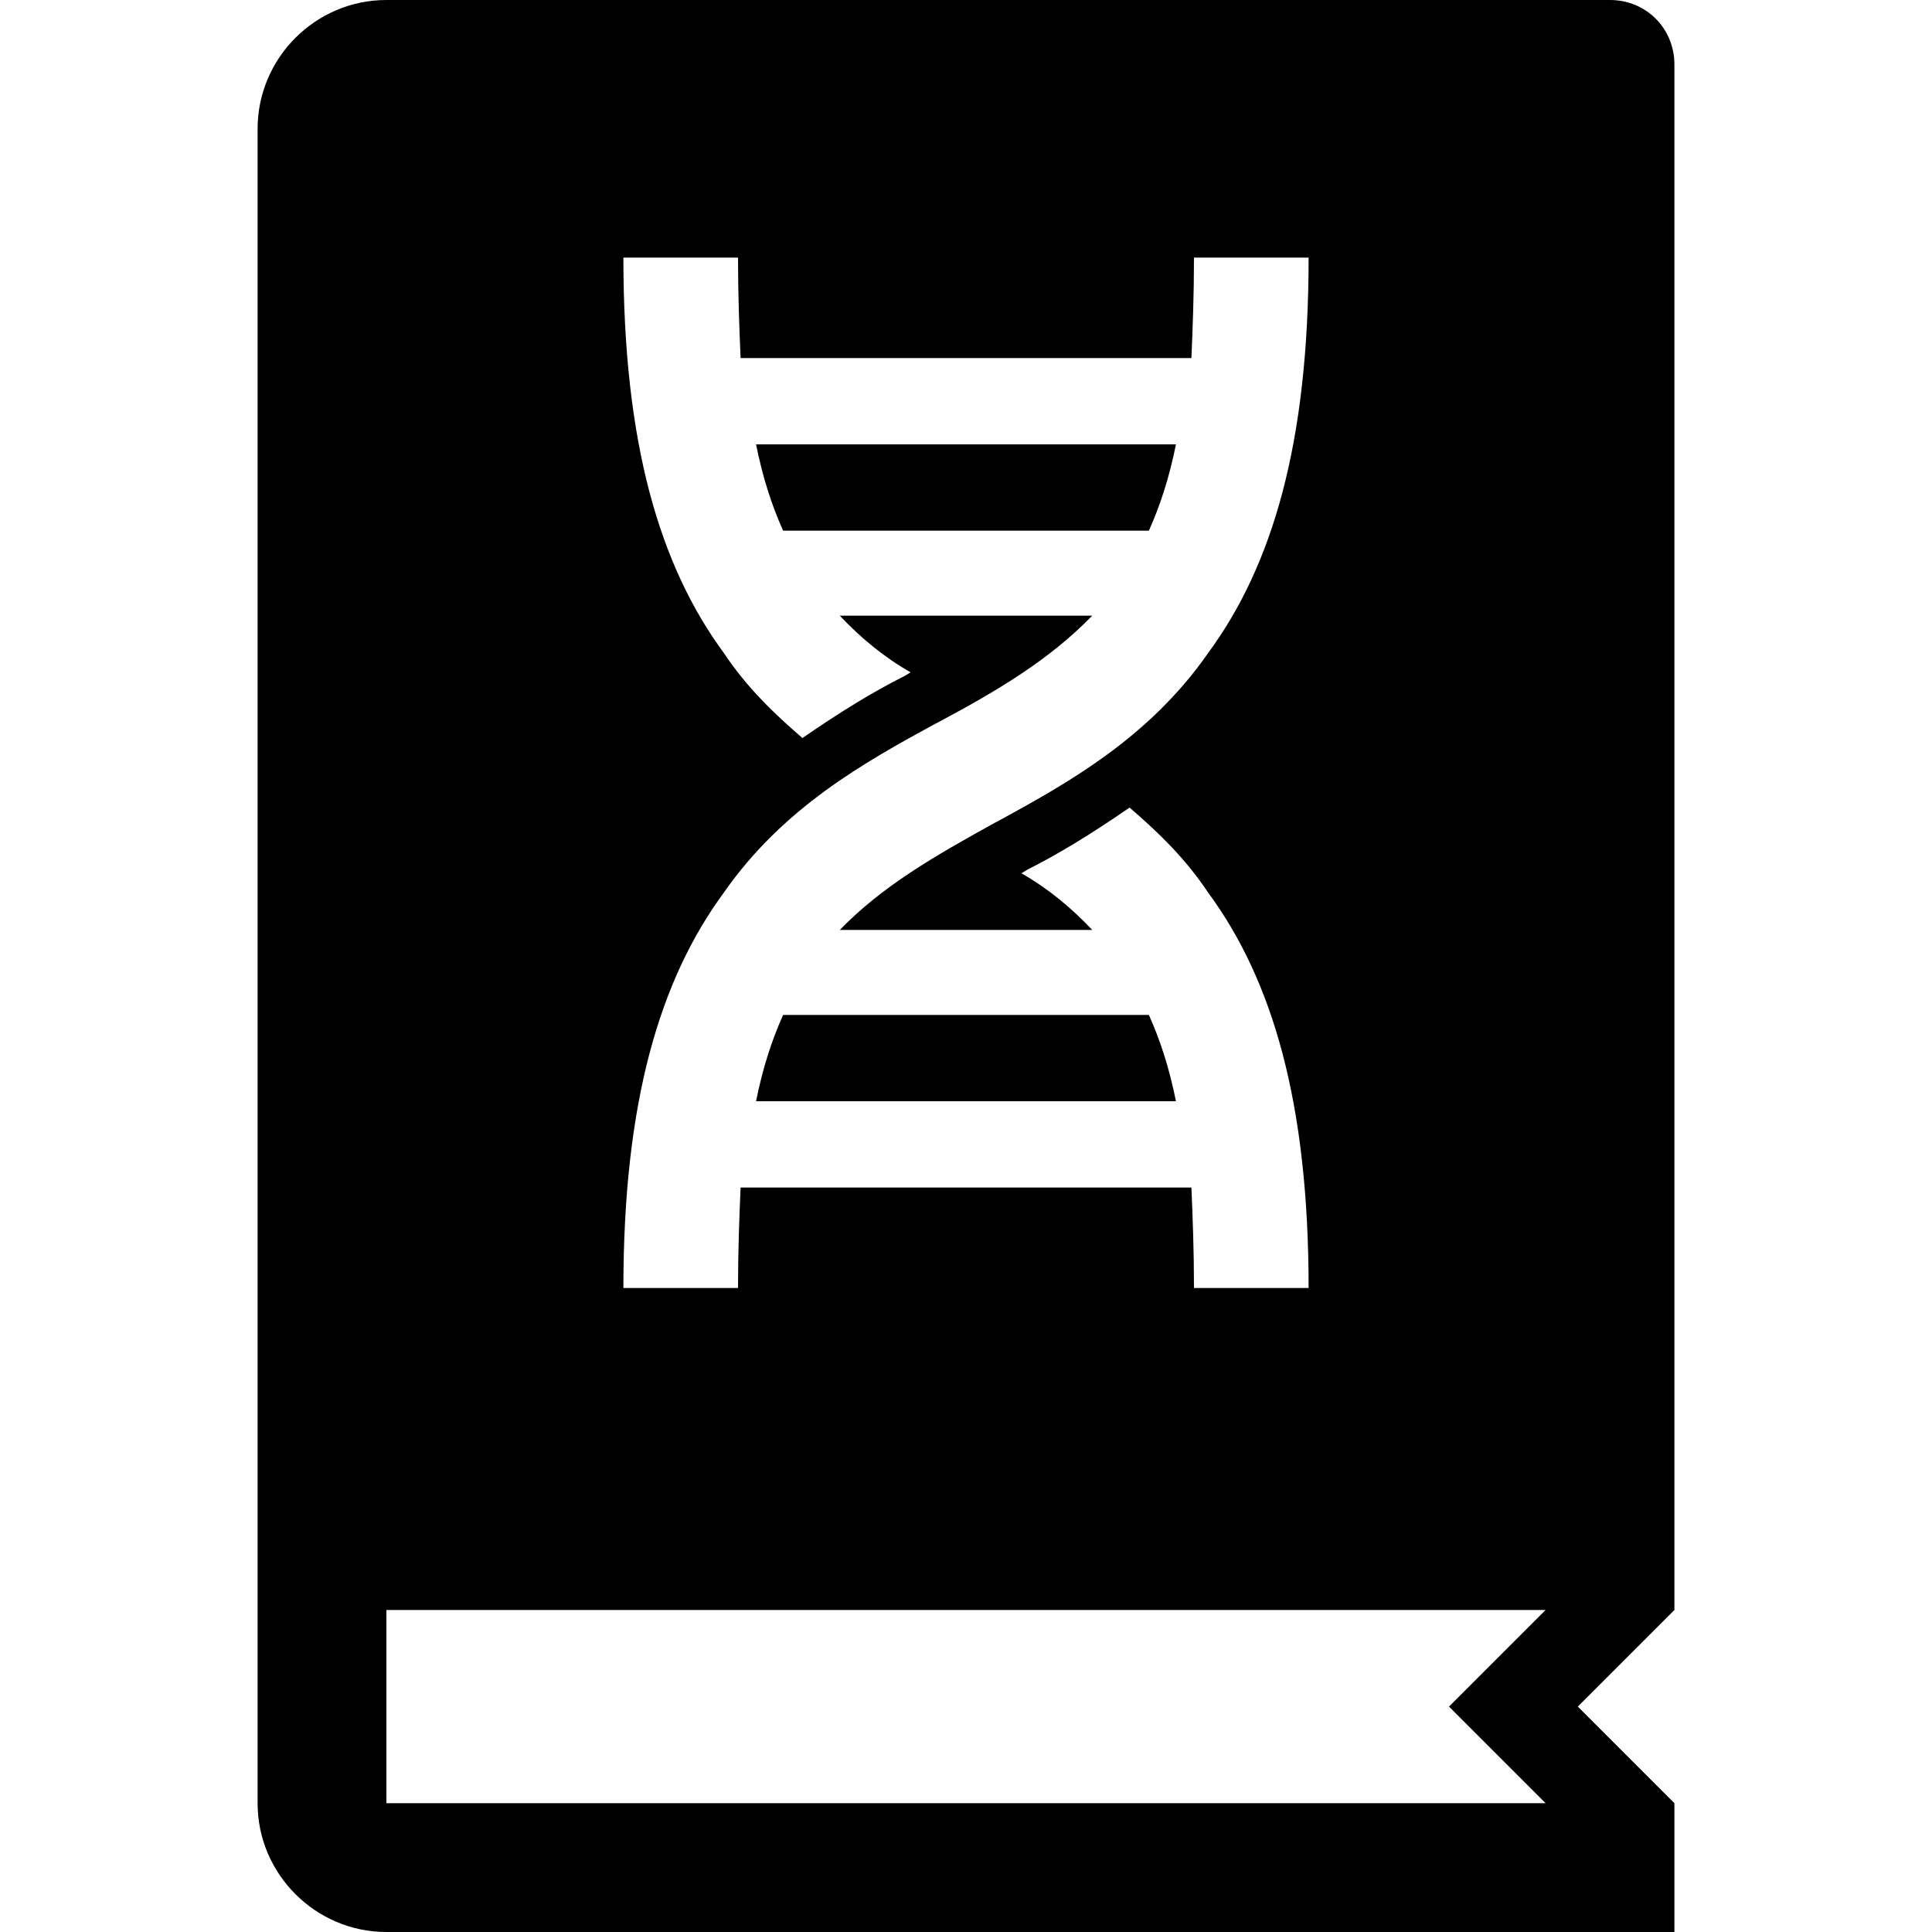
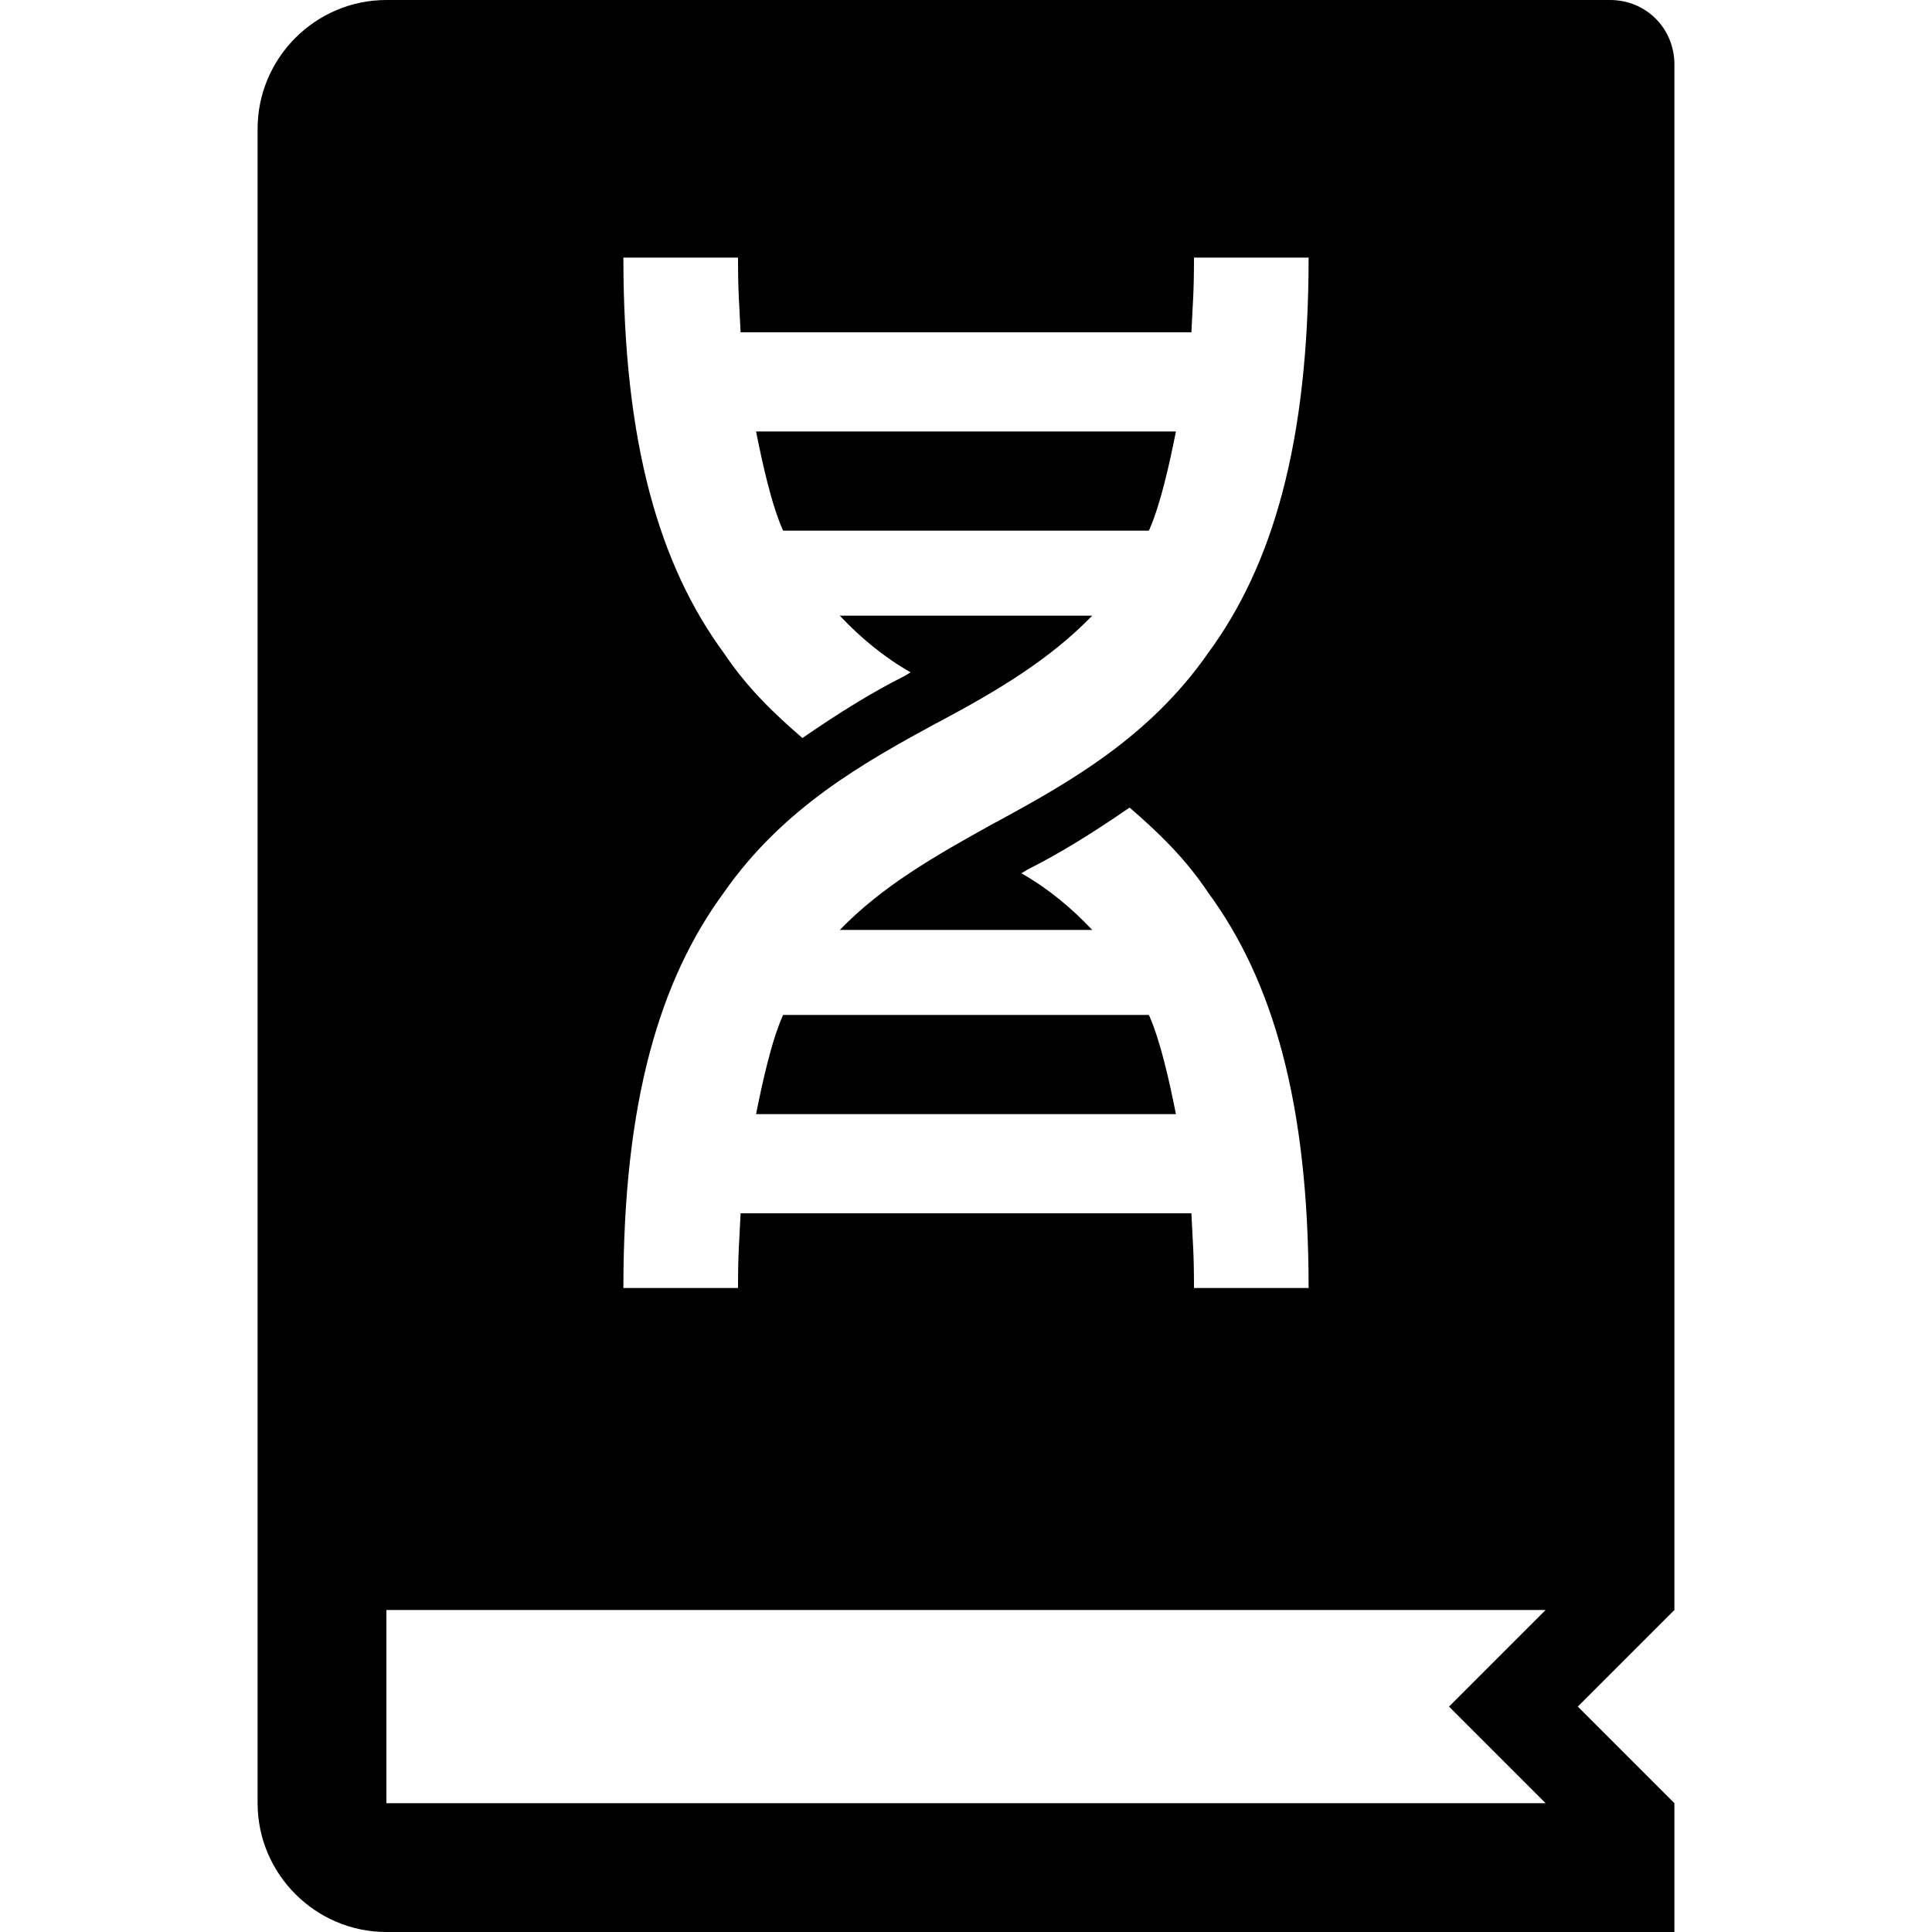
<svg xmlns="http://www.w3.org/2000/svg" viewBox="0 0 15 15">
-   <path d="M3 0C2.45 0 2 0.45 2 1L2 14C2 14.55 2.45 15 3 15L13 15L13 14L12.25 13.25L13 12.5L13 0.5C13 0.22 12.78 0 12.5 0L3 0ZM4.84 2L5.73 2C5.73 2.29 5.74 2.55 5.75 2.78L9.25 2.78C9.26 2.55 9.27 2.29 9.27 2L10.16 2C10.16 3.44 9.88 4.39 9.38 5.07C8.92 5.73 8.29 6.08 7.74 6.38L7.72 6.39C7.25 6.65 6.85 6.88 6.52 7.22L8.48 7.22C8.32 7.05 8.14 6.9 7.93 6.78L7.98 6.75C8.22 6.63 8.48 6.47 8.77 6.27C8.99 6.46 9.2 6.66 9.38 6.93C9.88 7.61 10.16 8.56 10.16 10L9.27 10C9.27 9.71 9.26 9.45 9.25 9.22L5.75 9.22C5.74 9.45 5.73 9.71 5.73 10L4.84 10C4.84 8.56 5.12 7.61 5.62 6.93C6.08 6.27 6.71 5.92 7.26 5.62L7.28 5.61C7.75 5.36 8.15 5.12 8.48 4.78L6.52 4.78C6.68 4.95 6.86 5.1 7.07 5.22L7.02 5.25C6.78 5.37 6.52 5.53 6.23 5.73C6.01 5.54 5.8 5.34 5.62 5.07C5.12 4.39 4.84 3.44 4.84 2ZM5.87 3.45C5.92 3.7 5.99 3.92 6.08 4.12L8.92 4.12C9.01 3.92 9.08 3.7 9.13 3.45L5.87 3.45ZM6.08 7.88C5.99 8.08 5.92 8.3 5.87 8.55L9.13 8.55C9.08 8.3 9.01 8.08 8.92 7.88L6.08 7.88ZM3 12.5L12 12.5L11.25 13.25L12 14L3 14L3 12.5Z" />
+   <path d="M3 0C2.45 0 2 0.45 2 1V14C2 14.55 2.45 15 3 15H13V14L12.25 13.25 13 12.5V0.5C13 0.22 12.78 0 12.5 0ZM4.84 2H5.73C5.73 2.29 5.74 2.35 5.75 2.58H9.25C9.26 2.35 9.27 2.29 9.27 2H10.16C10.16 3.44 9.88 4.39 9.38 5.07 8.92 5.73 8.29 6.08 7.74 6.38L7.72 6.39C7.25 6.65 6.85 6.88 6.52 7.22H8.48C8.32 7.05 8.14 6.9 7.93 6.78L7.98 6.75C8.22 6.63 8.48 6.47 8.77 6.27 8.99 6.46 9.2 6.66 9.38 6.93 9.88 7.61 10.16 8.56 10.16 10H9.27C9.27 9.71 9.26 9.65 9.25 9.42H5.75C5.74 9.65 5.73 9.71 5.73 10H4.84C4.84 8.56 5.12 7.61 5.62 6.93 6.08 6.27 6.71 5.92 7.26 5.62L7.28 5.61C7.75 5.36 8.15 5.12 8.48 4.78H6.52C6.68 4.95 6.86 5.1 7.07 5.22L7.02 5.25C6.78 5.37 6.52 5.53 6.23 5.73 6.01 5.54 5.8 5.34 5.62 5.07 5.12 4.39 4.84 3.44 4.84 2ZM5.87 3.35C5.92 3.6 5.99 3.92 6.08 4.12H8.92C9.01 3.92 9.08 3.6 9.13 3.35ZM6.08 7.88C5.99 8.08 5.92 8.4 5.87 8.65H9.13C9.08 8.4 9.01 8.08 8.92 7.88ZM3 12.5H12L11.25 13.25 12 14H3Z" />
</svg>
